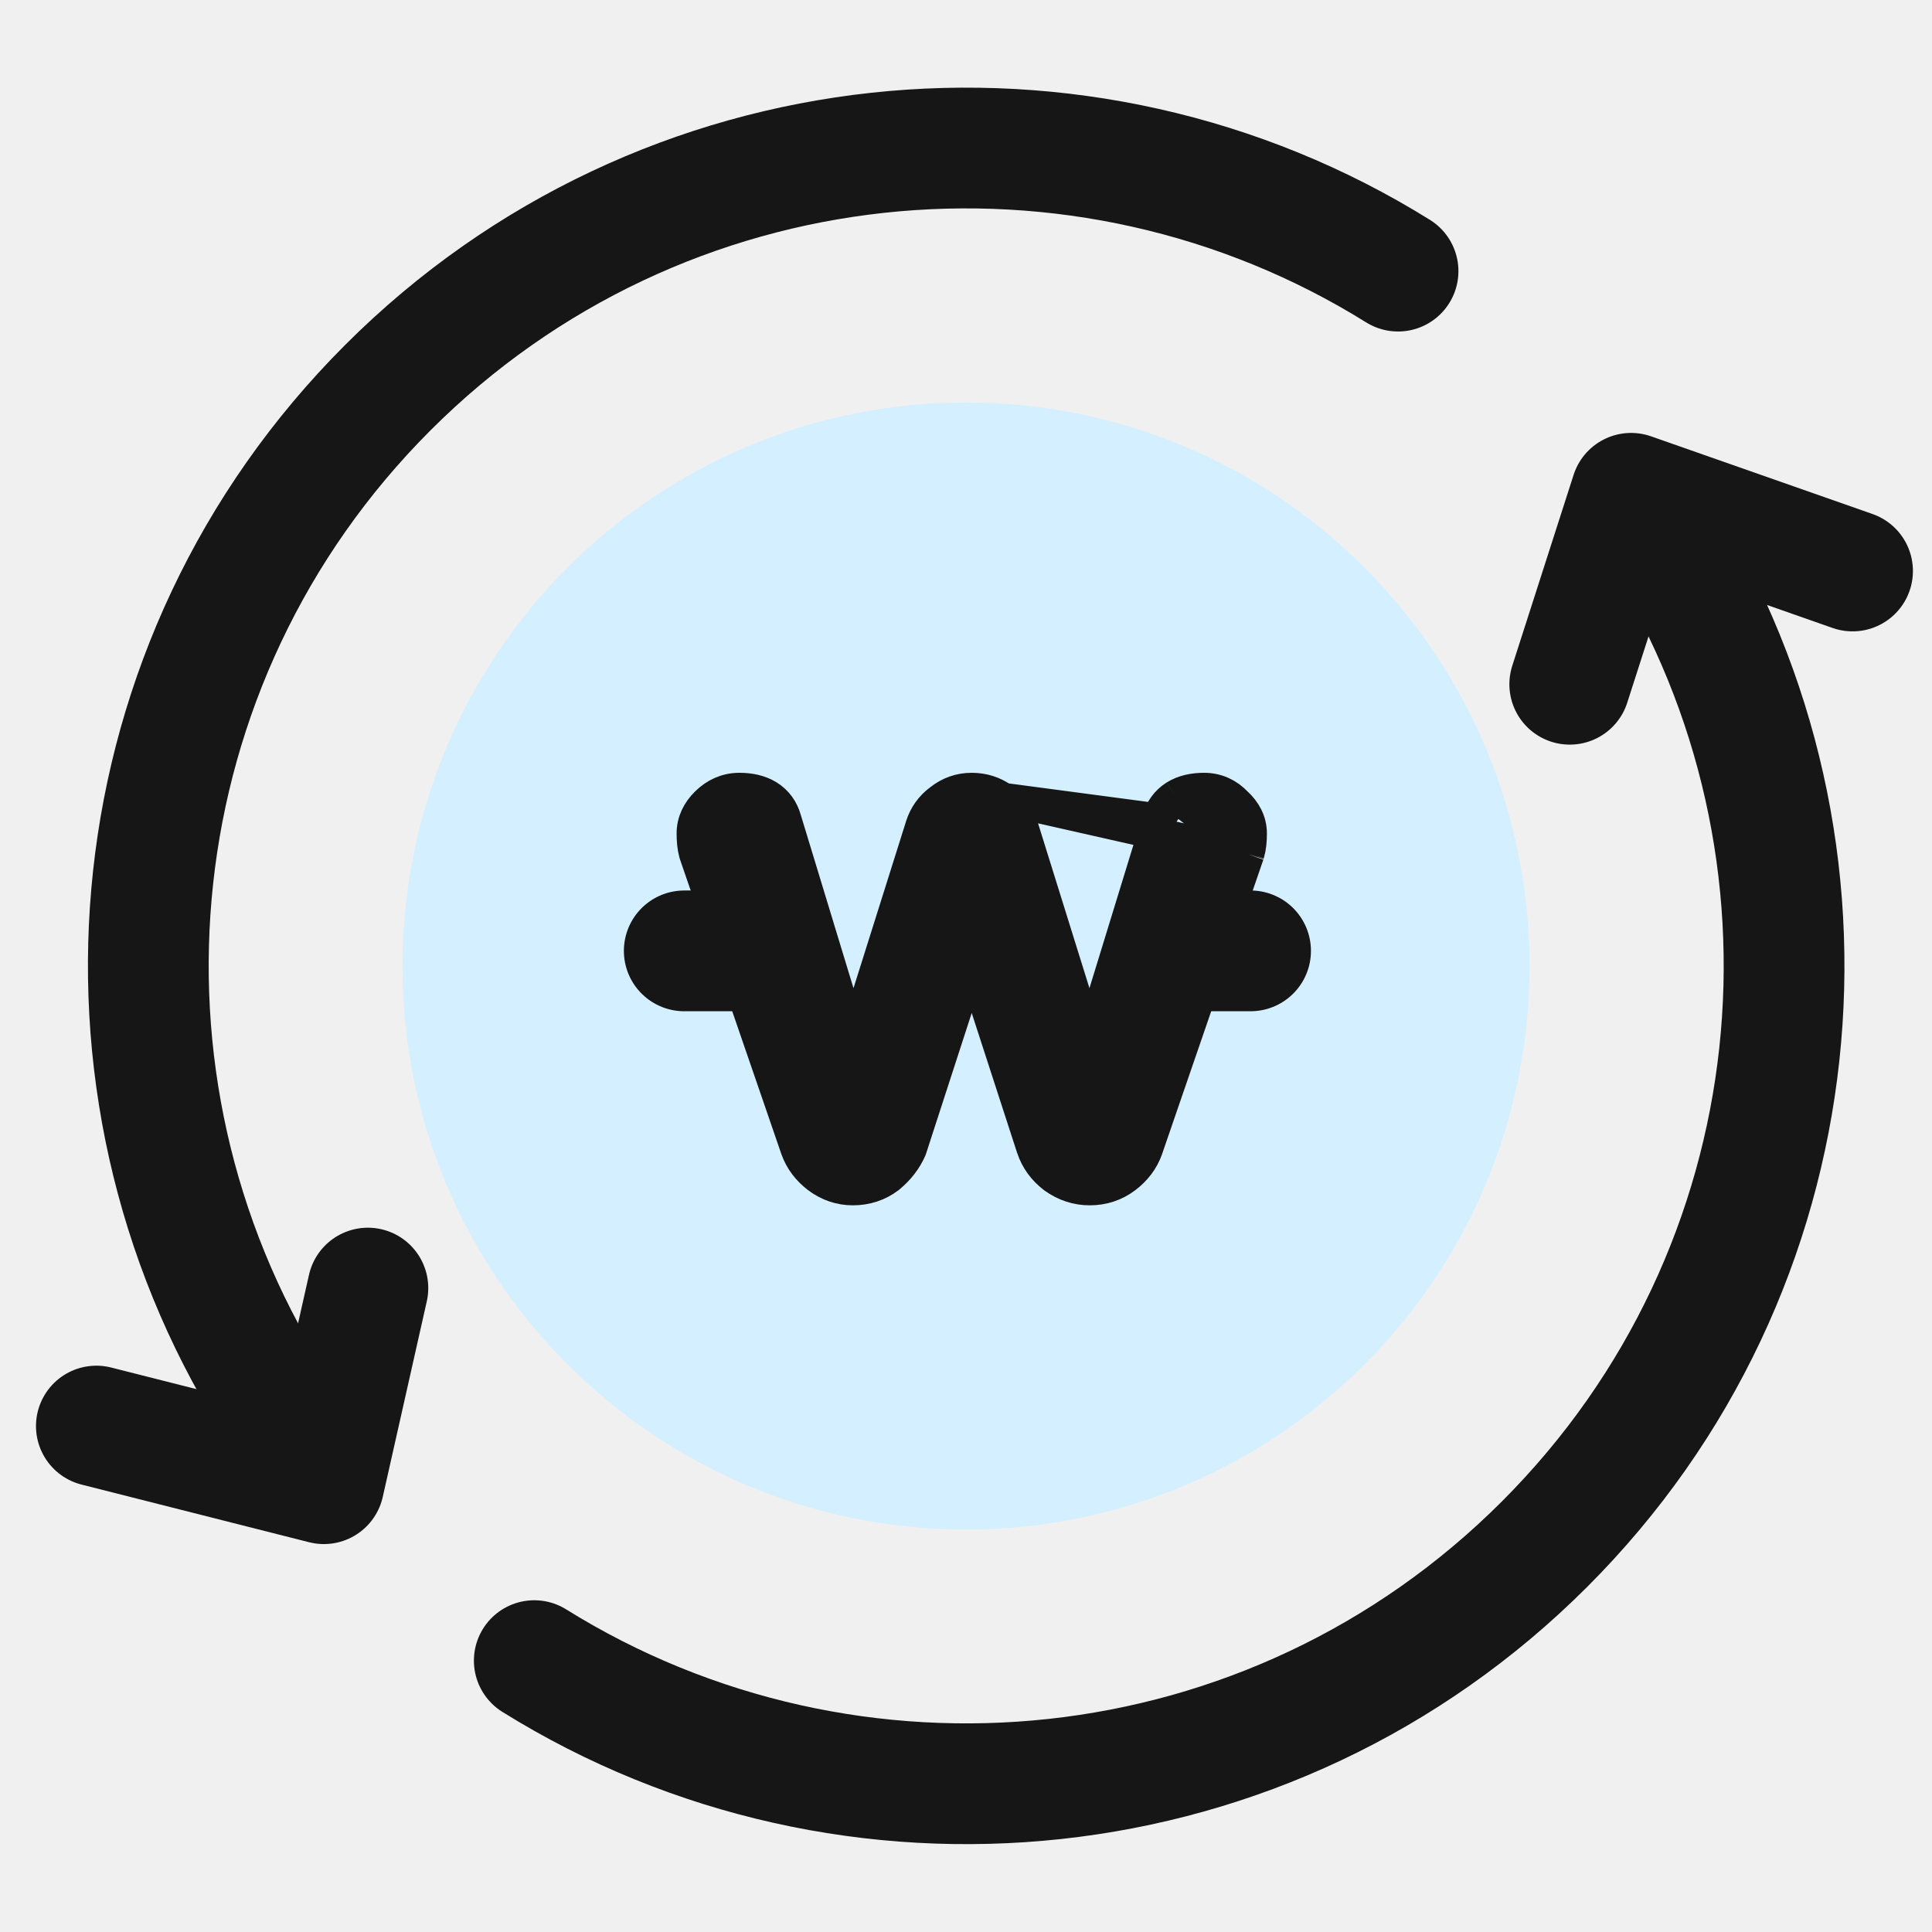
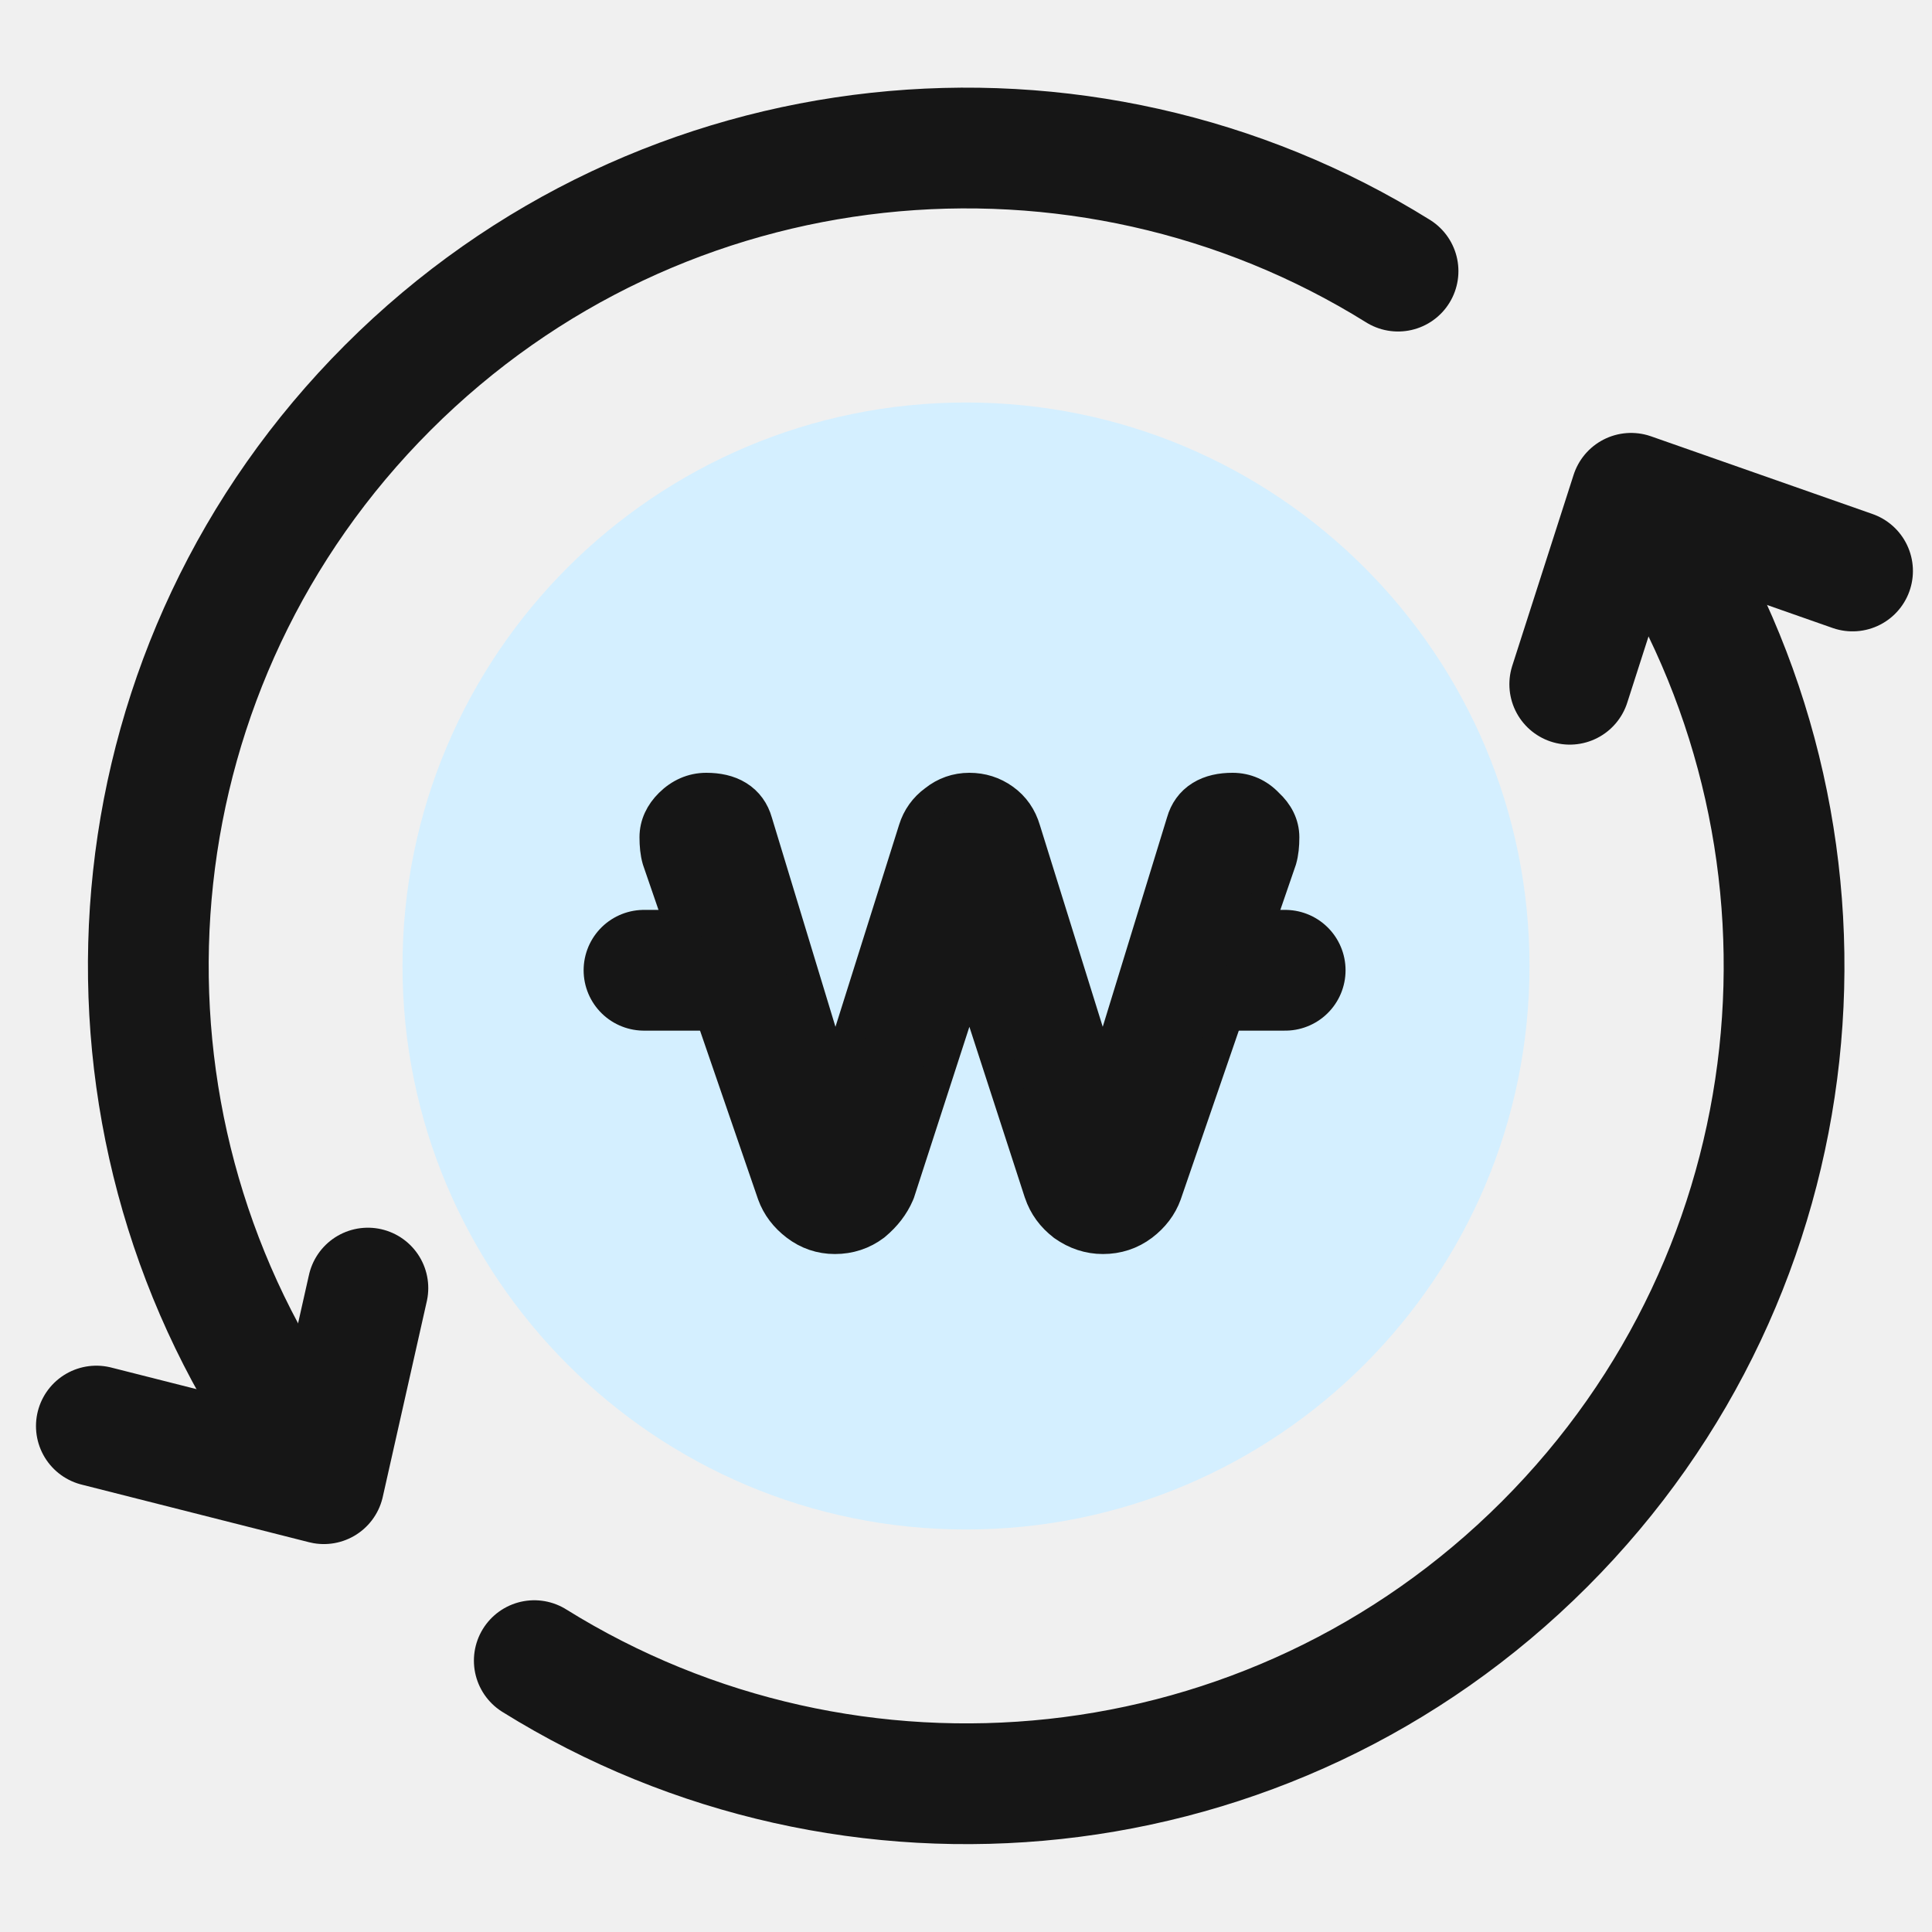
<svg xmlns="http://www.w3.org/2000/svg" width="24" height="24" viewBox="0 0 24 24" fill="none">
-   <g clip-path="url(#clip0_1487_38371)">
+   <g clip-path="url(#clip0_316_1777)">
    <circle cx="12" cy="12" r="7" fill="#D4EFFF" />
-     <path d="M8.5 11.812H9.415" stroke="#161616" stroke-width="1.5" stroke-linecap="round" />
-     <path d="M14.555 11.812H15.535" stroke="#161616" stroke-width="1.5" stroke-linecap="round" />
-     <path d="M15.505 10.613L15.505 10.613L14.246 14.273L14.245 14.276L14.245 14.276C14.195 14.416 14.104 14.533 13.983 14.625C13.853 14.724 13.701 14.773 13.536 14.773C13.376 14.773 13.228 14.723 13.095 14.629L13.089 14.625L13.09 14.625C12.965 14.53 12.875 14.408 12.826 14.261L12.825 14.259L12.825 14.259L12.071 11.936L11.317 14.259C11.315 14.265 11.313 14.271 11.311 14.277C11.253 14.409 11.164 14.523 11.049 14.619L11.042 14.625L11.042 14.625C10.912 14.724 10.76 14.773 10.595 14.773C10.435 14.773 10.288 14.722 10.159 14.625C10.038 14.533 9.948 14.416 9.897 14.276L9.896 14.273L9.896 14.273L8.637 10.613L8.634 10.603L8.634 10.603C8.613 10.528 8.605 10.443 8.605 10.354C8.605 10.205 8.67 10.078 8.773 9.976C8.885 9.864 9.025 9.8 9.185 9.8C9.312 9.8 9.437 9.824 9.542 9.889C9.652 9.957 9.722 10.059 9.756 10.18L10.599 12.952L11.446 10.263C11.446 10.262 11.446 10.262 11.446 10.262C11.488 10.13 11.566 10.02 11.678 9.938C11.792 9.847 11.925 9.8 12.071 9.8C12.213 9.8 12.345 9.841 12.459 9.924M15.505 10.613L12.459 9.924M15.505 10.613L15.508 10.603M15.505 10.613L15.508 10.603M12.459 9.924C12.577 10.008 12.656 10.125 12.697 10.264L13.535 12.952L14.386 10.18M12.459 9.924L14.386 10.18M15.508 10.603C15.53 10.528 15.538 10.443 15.538 10.354C15.538 10.201 15.466 10.074 15.359 9.976C15.252 9.863 15.115 9.8 14.958 9.8C14.83 9.8 14.705 9.824 14.6 9.889M15.508 10.603L14.6 9.889M14.6 9.889C14.491 9.957 14.42 10.059 14.386 10.18M14.6 9.889L14.386 10.18" fill="#161616" stroke="#161616" stroke-width="0.4" stroke-linejoin="round" />
+     <path d="M8 12.053H9.036" stroke="#161616" stroke-width="1.5" stroke-linecap="round" />
+     <path d="M14.855 12.053H15.965" stroke="#161616" stroke-width="1.5" stroke-linecap="round" />
+     <path d="M15.906 10.685L15.906 10.685L15.909 10.675C15.932 10.594 15.941 10.501 15.941 10.401C15.941 10.237 15.864 10.099 15.747 9.991C15.63 9.868 15.482 9.8 15.311 9.8C15.169 9.8 15.034 9.826 14.92 9.897C14.802 9.97 14.726 10.08 14.689 10.211L13.7 13.432L12.726 10.307C12.681 10.154 12.595 10.027 12.466 9.935C12.341 9.845 12.198 9.8 12.042 9.8C11.883 9.8 11.738 9.851 11.614 9.95C11.491 10.04 11.405 10.16 11.36 10.305C11.36 10.305 11.36 10.305 11.36 10.305L10.375 13.432L9.396 10.211C9.359 10.08 9.283 9.97 9.165 9.897C9.051 9.826 8.915 9.8 8.774 9.8C8.601 9.8 8.449 9.87 8.326 9.992C8.214 10.103 8.144 10.241 8.144 10.401C8.144 10.501 8.153 10.594 8.176 10.675L8.176 10.675L8.179 10.685L9.605 14.83L9.605 14.83L9.606 14.833C9.661 14.986 9.76 15.114 9.894 15.216C10.034 15.323 10.195 15.378 10.371 15.378C10.552 15.378 10.718 15.324 10.861 15.216L10.861 15.216L10.868 15.21C10.996 15.103 11.094 14.978 11.157 14.832C11.159 14.826 11.162 14.82 11.164 14.815L12.042 12.107L12.921 14.815L12.921 14.815L12.922 14.817C12.976 14.978 13.075 15.112 13.212 15.216L13.211 15.216L13.217 15.22C13.363 15.323 13.526 15.378 13.701 15.378C13.882 15.378 14.048 15.324 14.191 15.216C14.325 15.114 14.424 14.986 14.479 14.833L14.479 14.833L14.48 14.83L15.906 10.685Z" fill="#161616" stroke="#161616" stroke-width="0.4" stroke-linejoin="round" />
    <path d="M20.633 6.634C23.075 10.554 22.593 15.777 19.186 19.183C15.78 22.589 10.558 23.071 6.637 20.629M17.367 3.368C13.447 0.926 8.224 1.409 4.818 4.815C1.412 8.221 0.93 13.444 3.372 17.364" stroke="#161616" stroke-width="1.5" stroke-linecap="round" />
    <path d="M4.57 16.001L4.023 18.431L1.197 17.715" stroke="#161616" stroke-width="1.5" stroke-linecap="round" stroke-linejoin="round" />
    <path d="M19.5 8.5L20.262 6.128L23.013 7.093" stroke="#161616" stroke-width="1.5" stroke-linecap="round" stroke-linejoin="round" />
  </g>
  <defs>
-     <clipPath id="clip0_1487_38371">
+     <clipPath id="clip0_316_1777">
      <rect width="24" height="24" fill="white" />
    </clipPath>
  </defs>
</svg>
